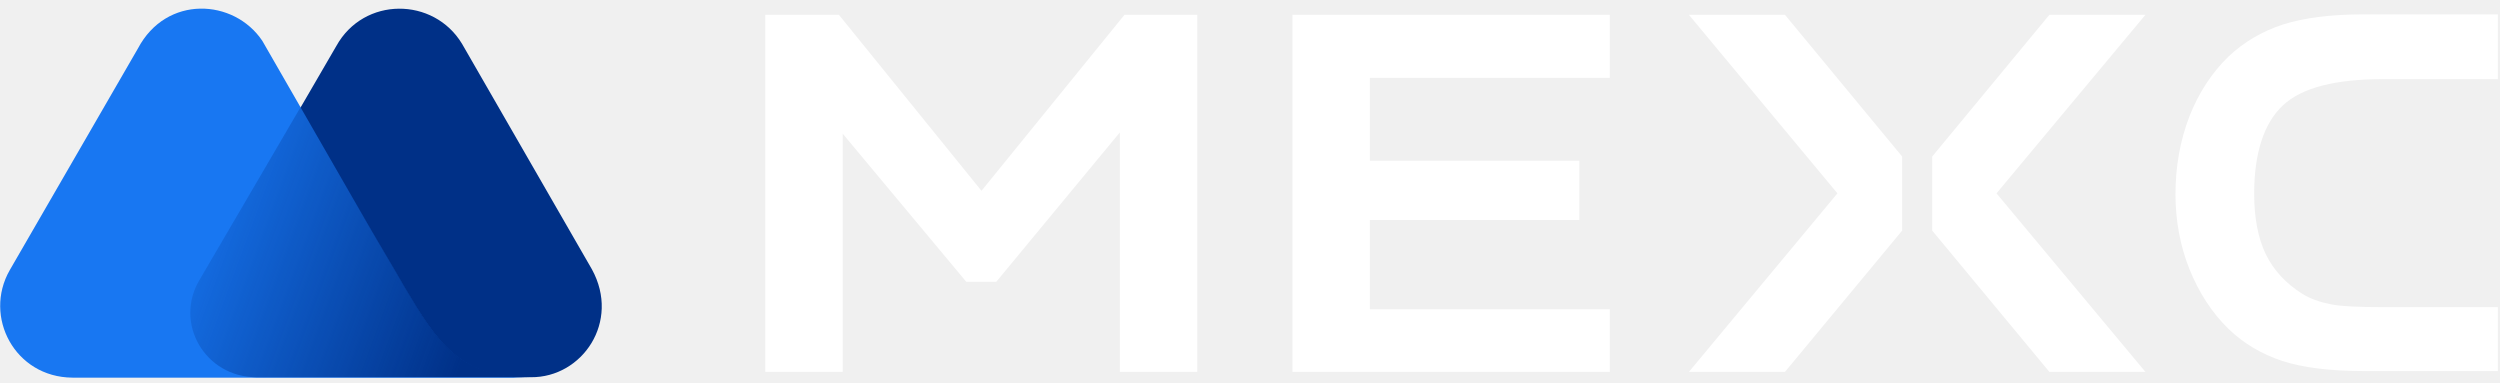
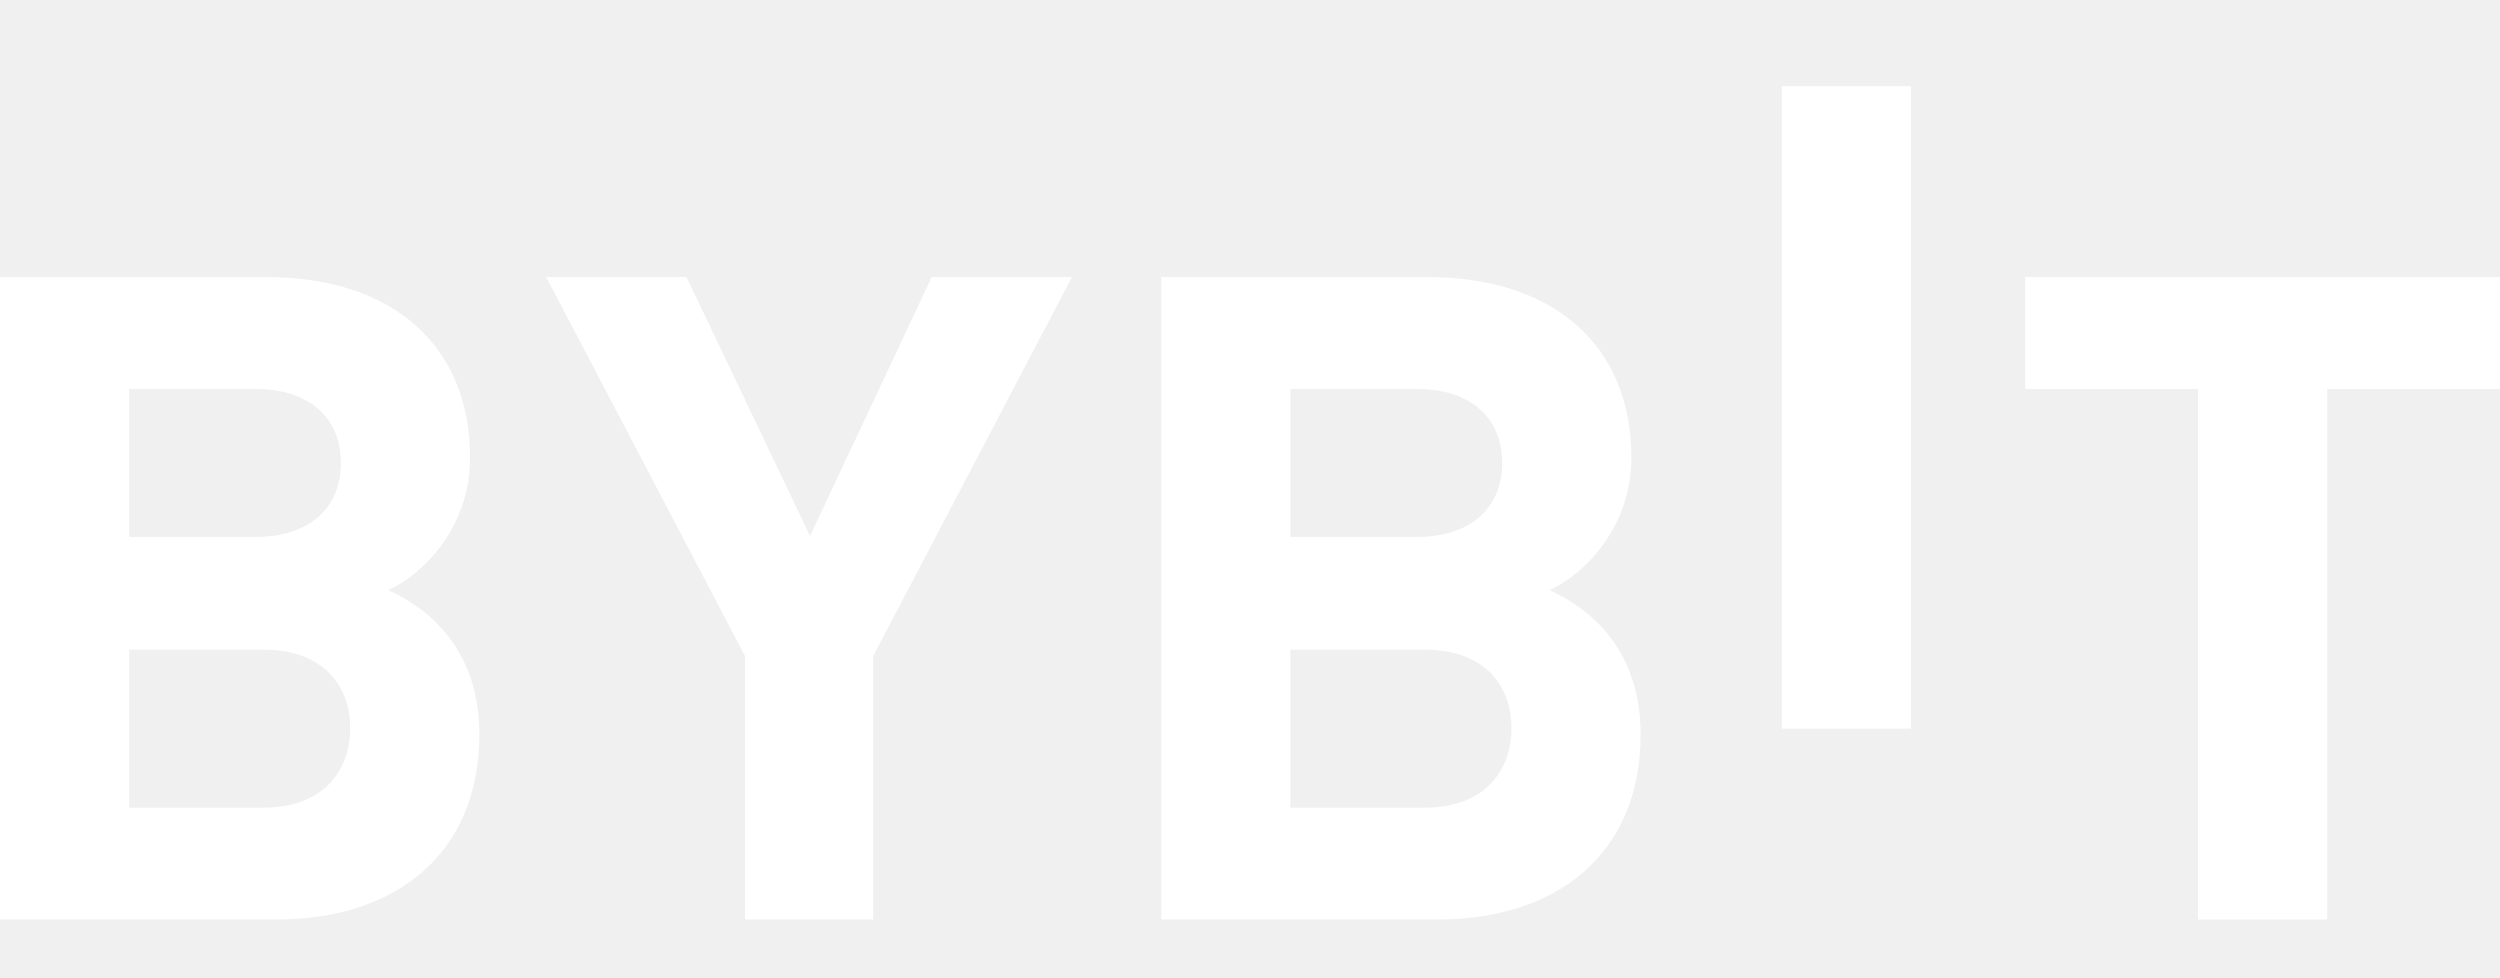
- <svg xmlns="http://www.w3.org/2000/svg" width="581" height="89" viewBox="0 0 581 89" fill="none">
-   <path d="M137.562 62.591L107.376 10.181C100.788 -0.733 84.563 -0.831 78.172 10.673L46.51 65.147C40.61 75.177 47.887 87.665 59.784 87.665H123.403C135.301 87.763 144.249 74.784 137.562 62.591Z" fill="#003087" />
-   <path d="M94.003 66.721L92.135 63.476C90.365 60.428 86.53 53.938 86.53 53.938L60.964 9.493C54.376 -0.34 38.644 -1.225 32.056 11.263L2.262 62.787C-3.933 73.603 3.442 87.665 16.815 87.763H80.04H106.982H123.01C106.687 87.861 101.476 79.306 94.003 66.721Z" fill="#1877F2" />
-   <path d="M94.003 66.524L92.135 63.279C90.365 60.231 86.53 53.741 86.53 53.741L70.011 24.636L46.313 65.147C40.414 75.177 47.69 87.665 59.588 87.665H79.942H106.884H123.01C106.589 87.566 101.476 79.208 94.003 66.524Z" fill="url(#paint0_linear_10907_331)" />
-   <path d="M530.556 24.481C534.98 20.351 542.748 18.385 554.056 18.385H580.507V3.34H549.238C541.765 3.34 535.472 4.127 530.556 5.7C525.737 7.274 521.509 9.732 517.871 13.173C514.036 16.91 510.988 21.531 508.825 27.038C506.662 32.642 505.58 38.739 505.58 45.13C505.58 51.226 506.662 57.126 508.825 62.534C510.988 67.942 514.036 72.662 517.871 76.398C521.411 79.84 525.639 82.298 530.359 83.871C535.177 85.445 541.568 86.231 549.238 86.231H580.507V71.384H554.056C548.058 71.384 543.928 71.187 541.568 70.695C539.11 70.204 536.849 69.417 534.98 68.237C531.244 65.877 528.392 62.829 526.524 58.994C524.754 55.258 523.869 50.538 523.869 45.032C523.869 35.592 526.131 28.611 530.556 24.481Z" fill="white" />
-   <path d="M300.368 86.428H374.115V71.875H318.362V51.128H367.035V37.362H318.362V18.09H374.115V3.439H300.368V86.428Z" fill="white" />
-   <path d="M392.502 3.439L427.016 44.933L392.502 86.428H414.823L442.06 53.586V36.379L414.823 3.439H392.502Z" fill="white" />
-   <path d="M476.278 3.439L449.041 36.379V53.586L476.278 86.428H498.599L463.987 44.933L498.599 3.439H476.278Z" fill="white" />
-   <path d="M228.097 44.343L194.96 3.439H177.851V86.428H195.845V31.069L224.557 65.484H231.538L260.25 30.774V86.428H278.244V3.439H261.332L228.097 44.343Z" fill="white" />
-   <defs>
-     <linearGradient id="paint0_linear_10907_331" x1="37.856" y1="46.787" x2="111.314" y2="73.932" gradientUnits="userSpaceOnUse">
-       <stop stop-color="#003087" stop-opacity="0" />
-       <stop offset="1" stop-color="#003087" />
-     </linearGradient>
-   </defs>
+ <svg xmlns="http://www.w3.org/2000/svg" width="87" height="34" viewBox="0 0 87 34" fill="none">
+   <path d="M62.008 25.357V3H66.502V25.357H62.008Z" fill="#fff" />
+   <path d="M9.634 31.998H0V9.641H9.247C13.741 9.641 16.359 12.09 16.359 15.921C16.359 18.401 14.677 20.004 13.513 20.538C14.903 21.165 16.681 22.578 16.681 25.562C16.681 29.737 13.741 31.998 9.634 31.998ZM8.891 13.536H4.494V18.685H8.891C10.798 18.685 11.865 17.649 11.865 16.11C11.865 14.572 10.798 13.536 8.891 13.536ZM9.182 22.61H4.494V28.106H9.182C11.219 28.106 12.187 26.85 12.187 25.342C12.187 23.835 11.217 22.61 9.182 22.61Z" fill="white" />
+   <path d="M30.388 22.829V31.998H25.926V22.829L19.007 9.641H23.889L28.189 18.653L32.424 9.641H37.305L30.388 22.829Z" fill="white" />
+   <path d="M50.046 31.998H40.412V9.641H49.658C54.152 9.641 56.771 12.09 56.771 15.921C56.771 18.401 55.089 20.004 53.925 20.538C55.314 21.165 57.093 22.578 57.093 25.562C57.093 29.737 54.152 31.998 50.046 31.998ZM49.303 13.536H44.906V18.685H49.303C51.21 18.685 52.277 17.649 52.277 16.11C52.277 14.572 51.21 13.536 49.303 13.536ZM49.593 22.61H44.906V28.106H49.593C51.63 28.106 52.599 26.85 52.599 25.342C52.599 23.835 51.63 22.61 49.593 22.61Z" fill="white" />
+   <path d="M80.986 13.536V32H76.492V13.536H70.478V9.641H87V13.536H80.986Z" fill="white" />
</svg>
